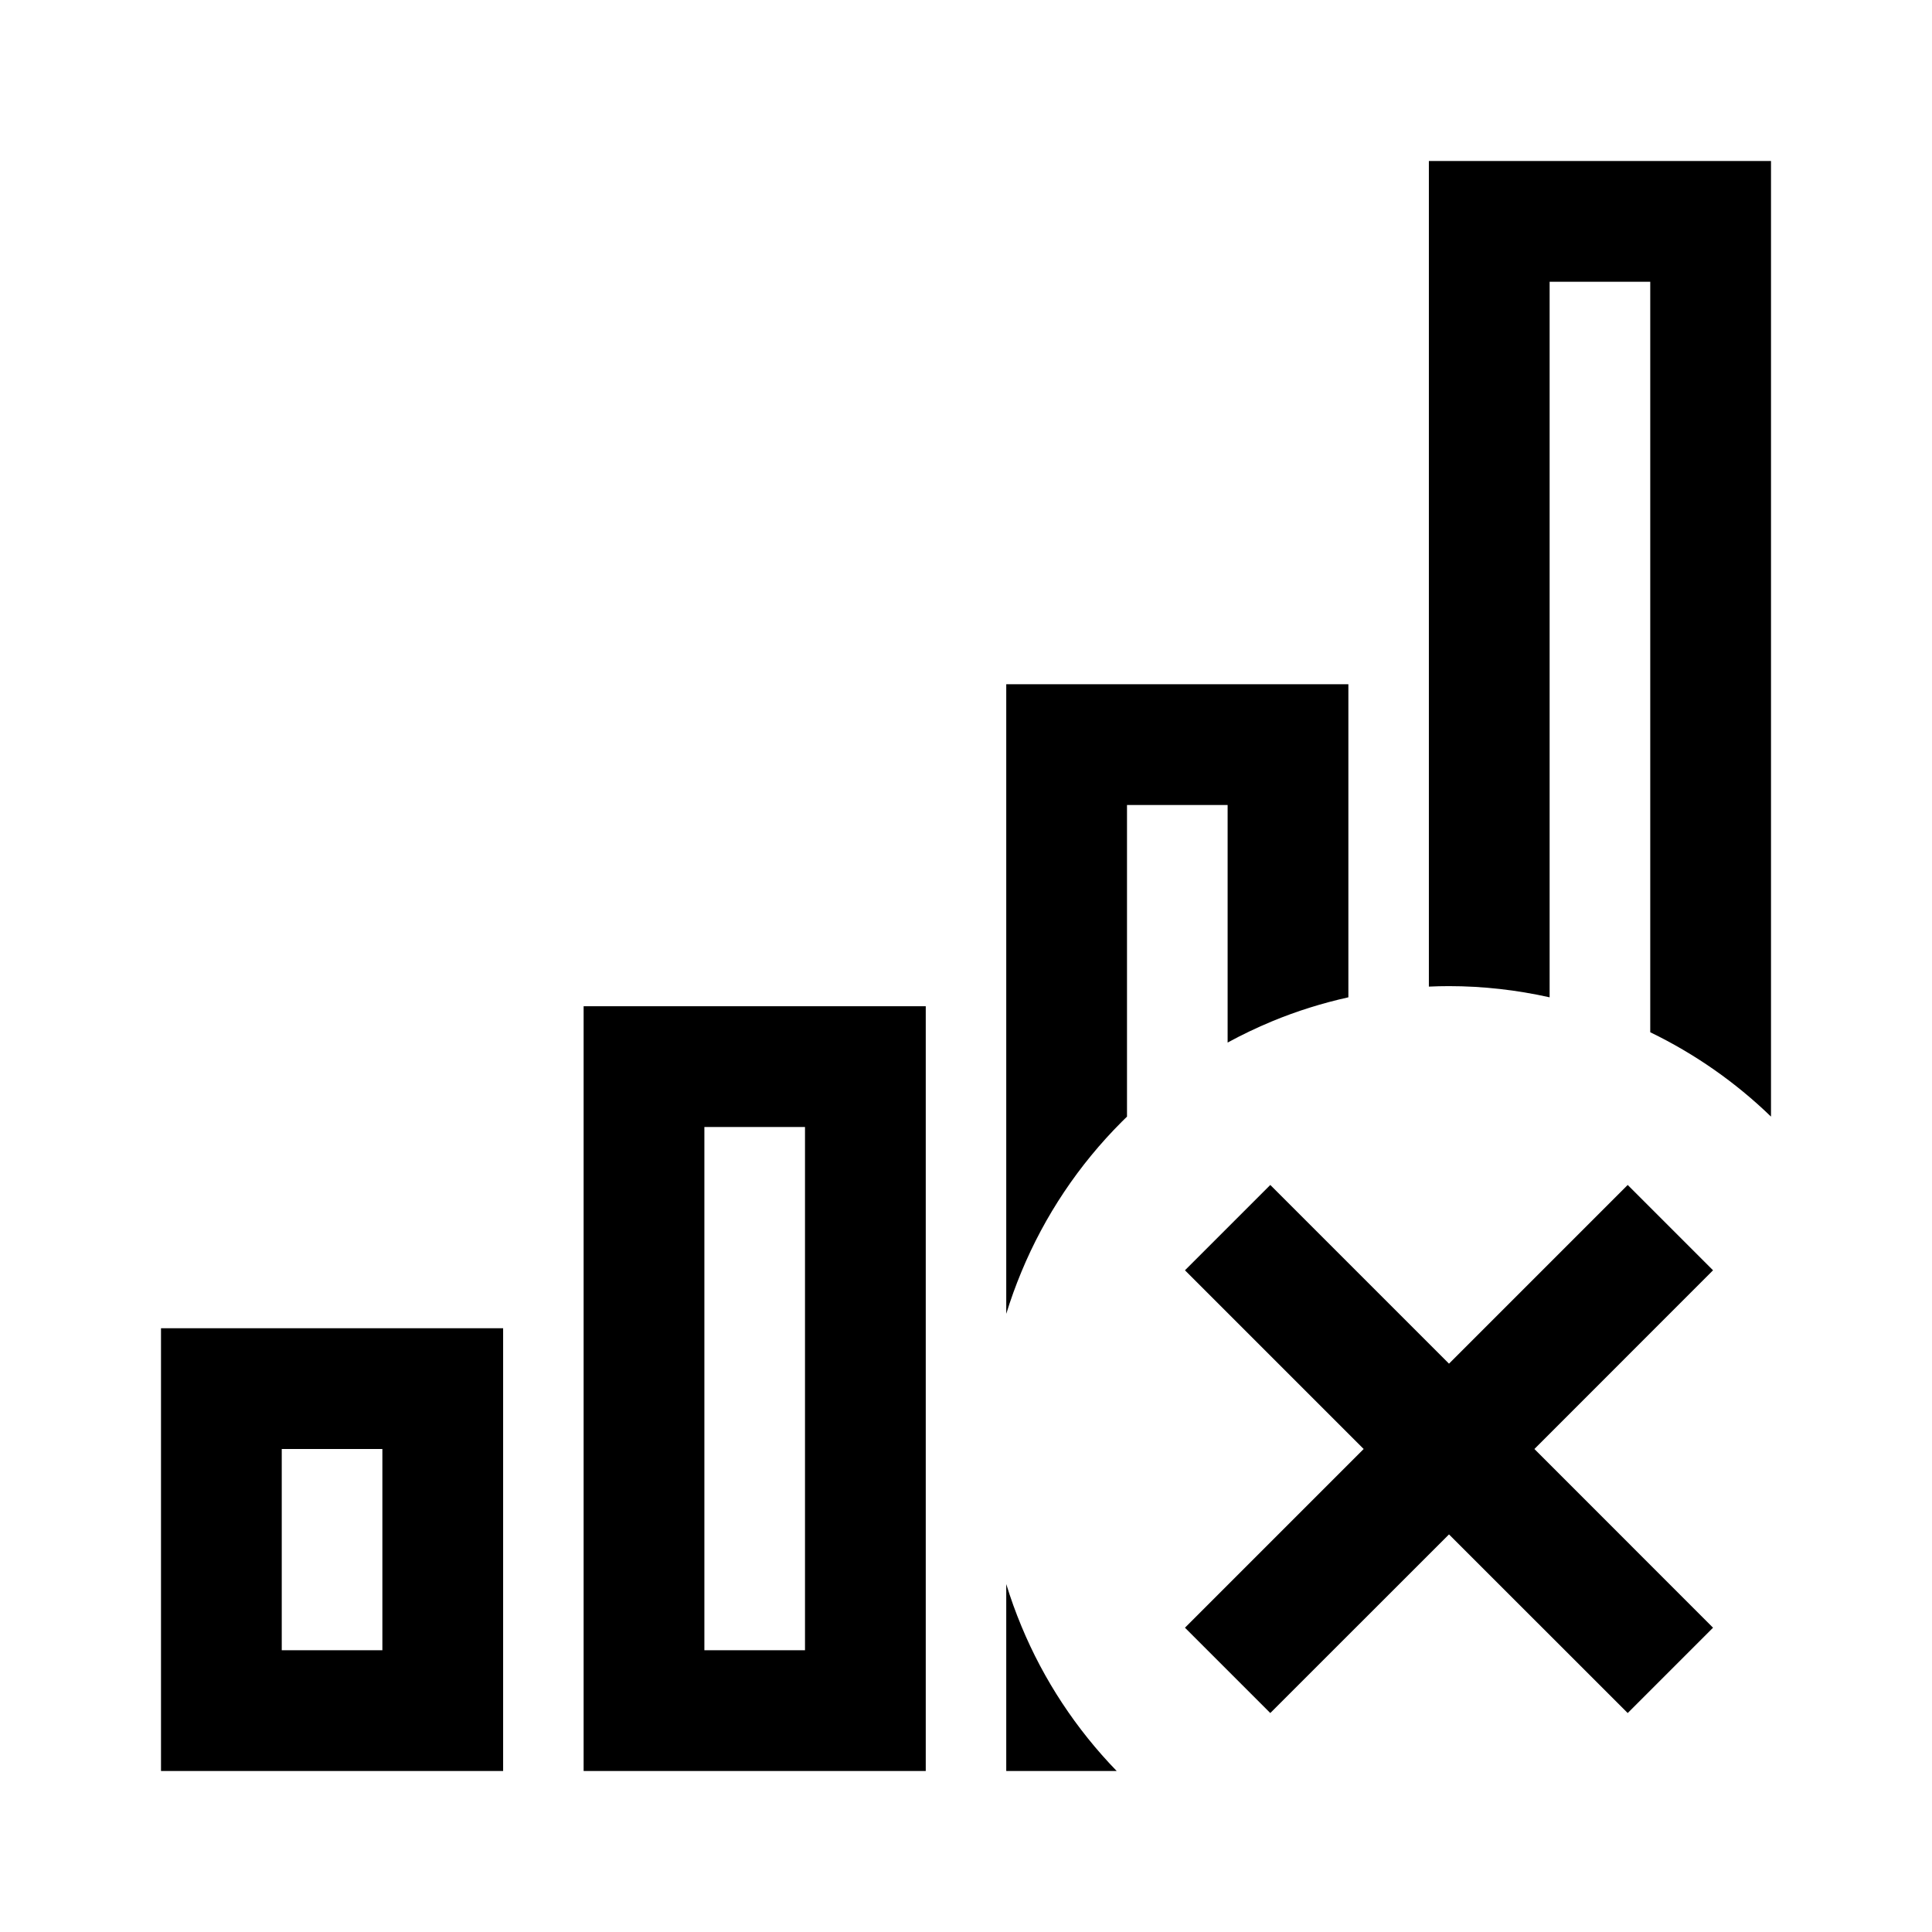
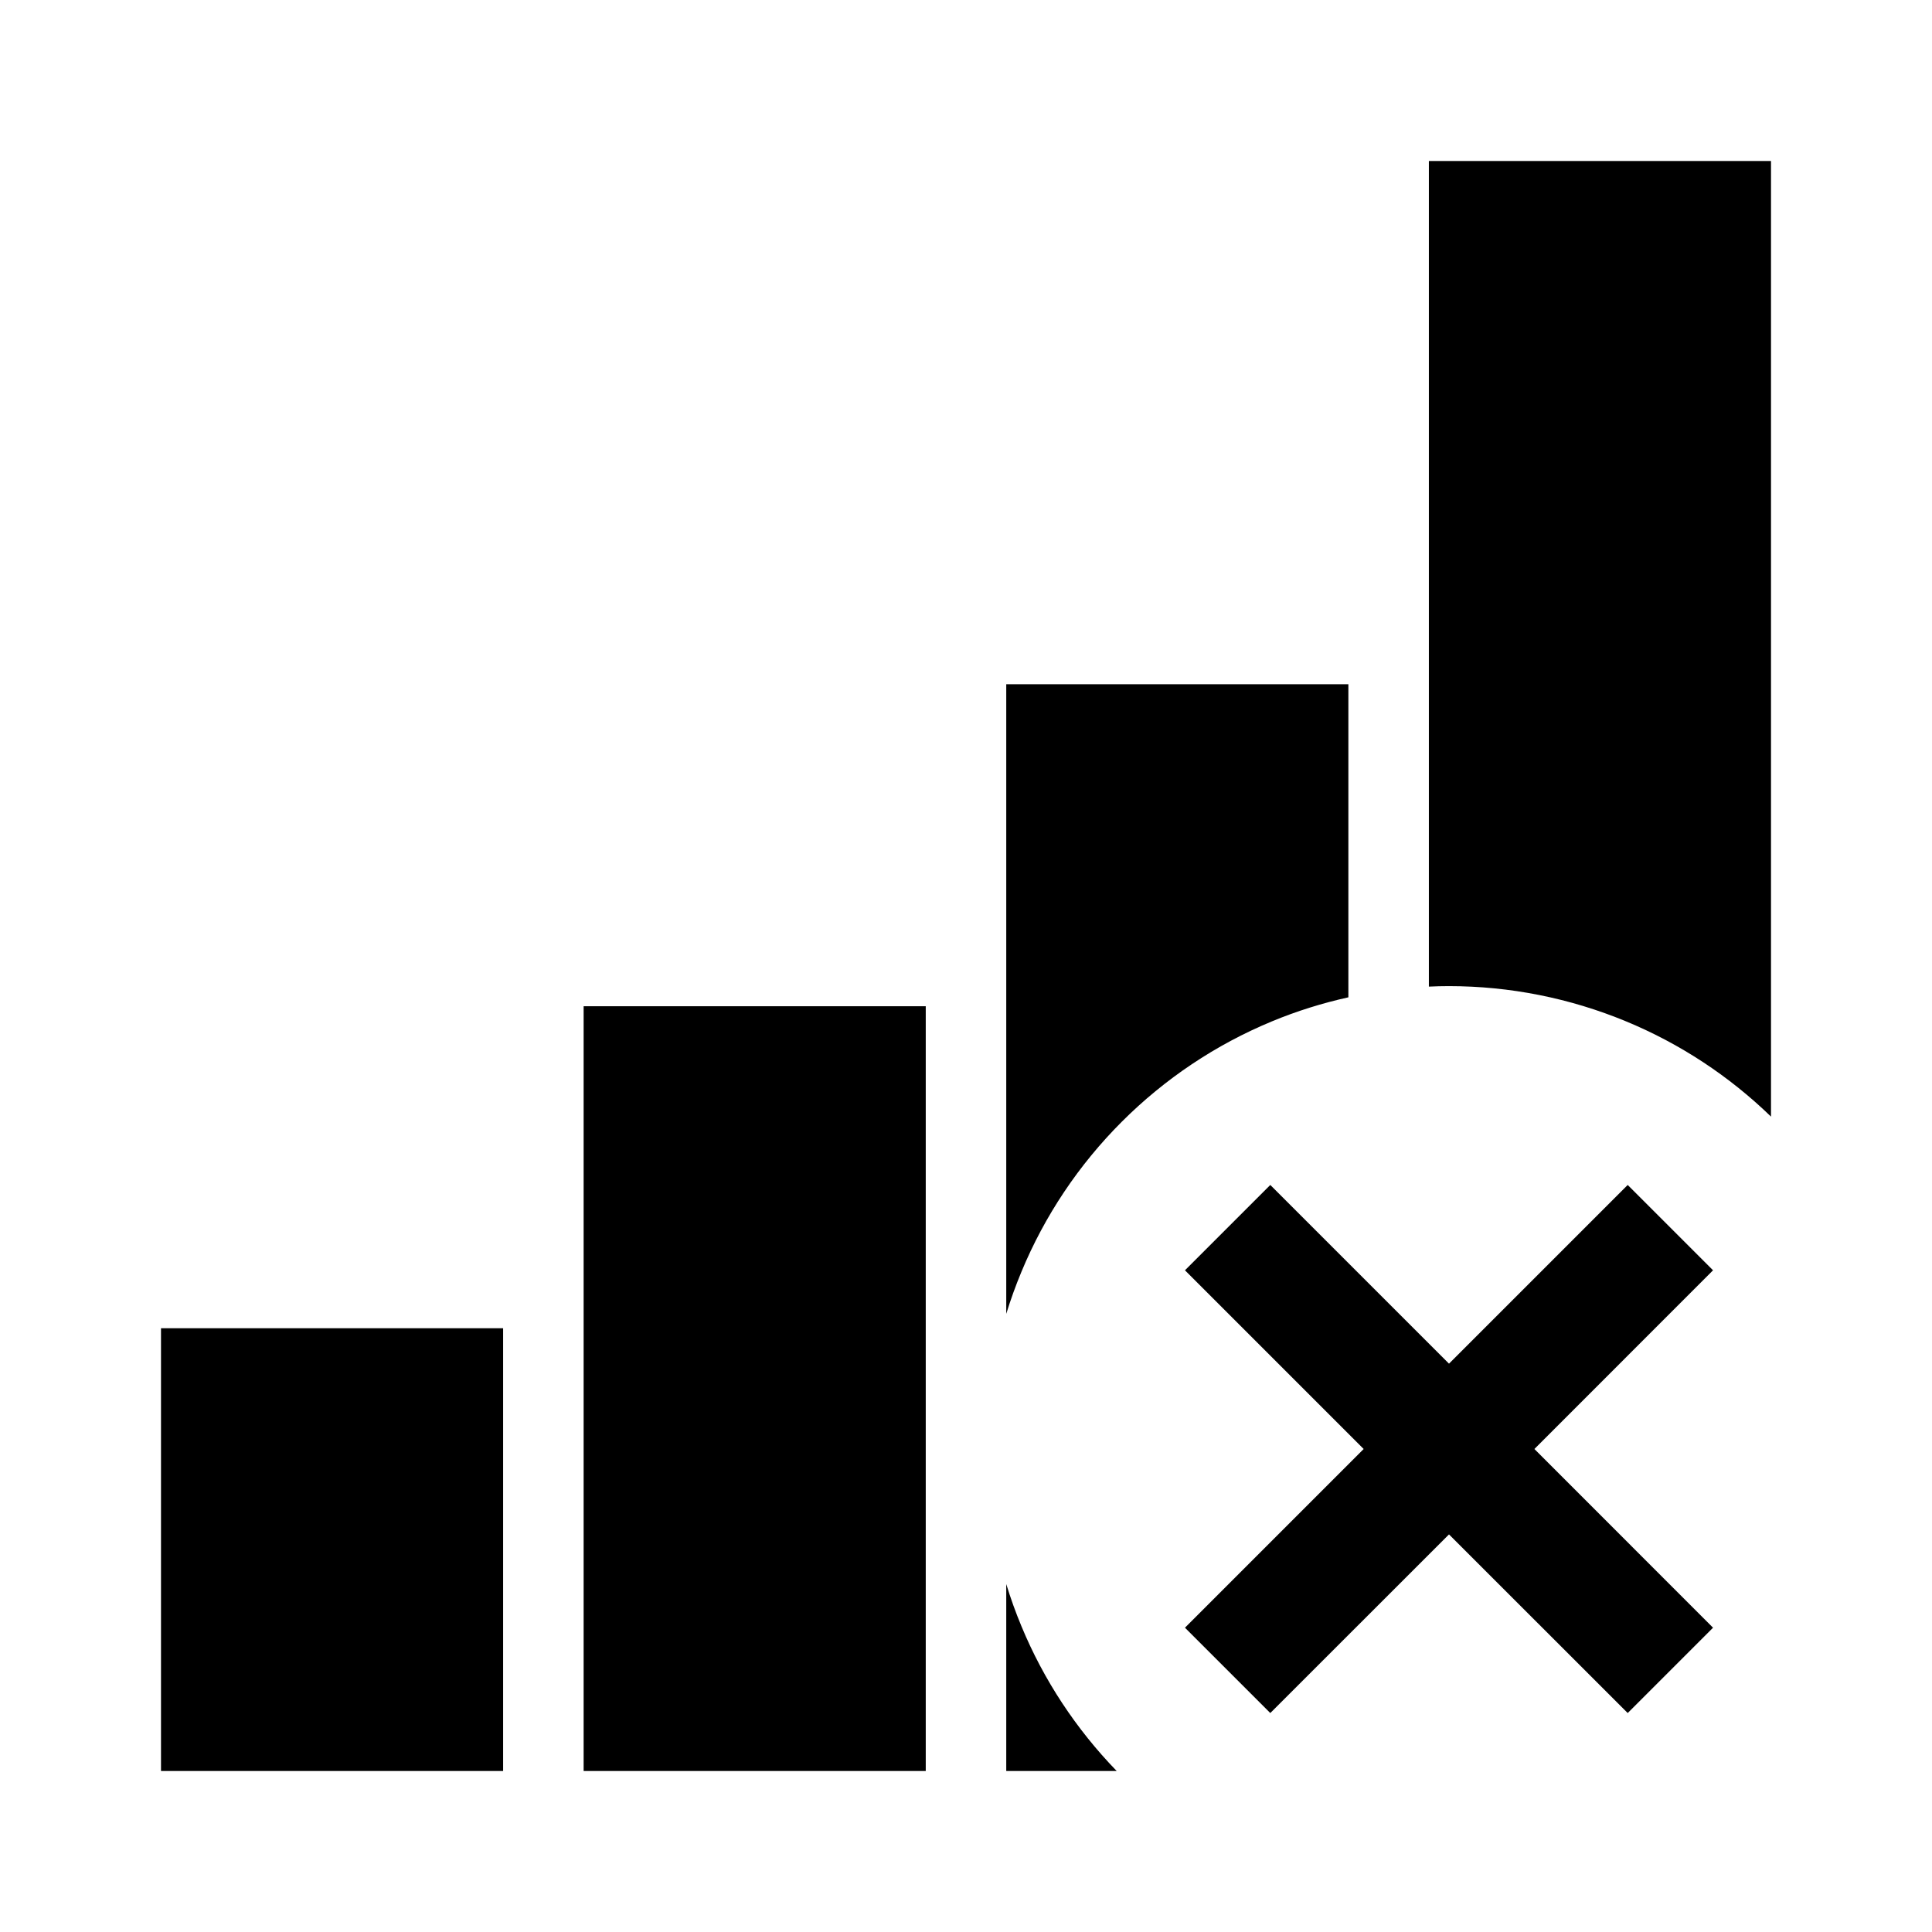
<svg xmlns="http://www.w3.org/2000/svg" width="24" height="24" viewBox="0 0 24 24" fill="currentColor">
-   <path d="M6.25 22H2V16.5H6.25V22ZM3.5 20.5H4.75V18H3.5V20.5ZM11.5 22H7.25V12.5H11.5V22ZM8.75 20.5H10V14H8.75V20.5ZM12.5 19.678C12.554 19.855 12.617 20.029 12.688 20.2C12.965 20.87 13.368 21.48 13.872 22H12.5V19.678ZM21.28 15.78L19.061 18L21.28 20.22L20.22 21.28L18 19.061L15.78 21.28L14.72 20.22L16.94 18L14.72 15.78L15.78 14.72L18 16.94L20.22 14.72L21.28 15.78ZM16.75 12.389C16.426 12.461 16.108 12.56 15.8 12.688C15.612 12.766 15.428 12.854 15.25 12.951V10H14V13.871C13.978 13.892 13.956 13.913 13.935 13.935C13.401 14.469 12.977 15.102 12.688 15.8C12.617 15.971 12.554 16.145 12.5 16.321V8.5H16.75V12.389ZM22 13.871C21.559 13.444 21.052 13.09 20.5 12.823V3.5H19.25V12.389C18.841 12.298 18.422 12.25 18 12.25C17.917 12.25 17.833 12.252 17.75 12.256V2H22V13.871Z" />
+   <path d="M6.25 22H2V16.5H6.25V22ZM11.5 22H7.25V12.5H11.5V22ZM12.5 19.678C12.554 19.855 12.617 20.029 12.688 20.2C12.965 20.87 13.368 21.48 13.872 22H12.5V19.678ZM21.28 15.78L19.061 18L21.28 20.22L20.22 21.28L18 19.061L15.78 21.28L14.72 20.22L16.94 18L14.72 15.78L15.78 14.72L18 16.94L20.22 14.72L21.28 15.78ZM16.75 12.389C16.426 12.461 16.108 12.56 15.8 12.688C15.102 12.977 14.469 13.401 13.935 13.935C13.401 14.469 12.977 15.102 12.688 15.8C12.617 15.971 12.554 16.145 12.5 16.321V8.5H16.75V12.389ZM22 13.871C21.48 13.367 20.87 12.965 20.2 12.688C19.503 12.399 18.755 12.25 18 12.25C17.917 12.25 17.833 12.252 17.75 12.256V2H22V13.871Z" />
</svg>
